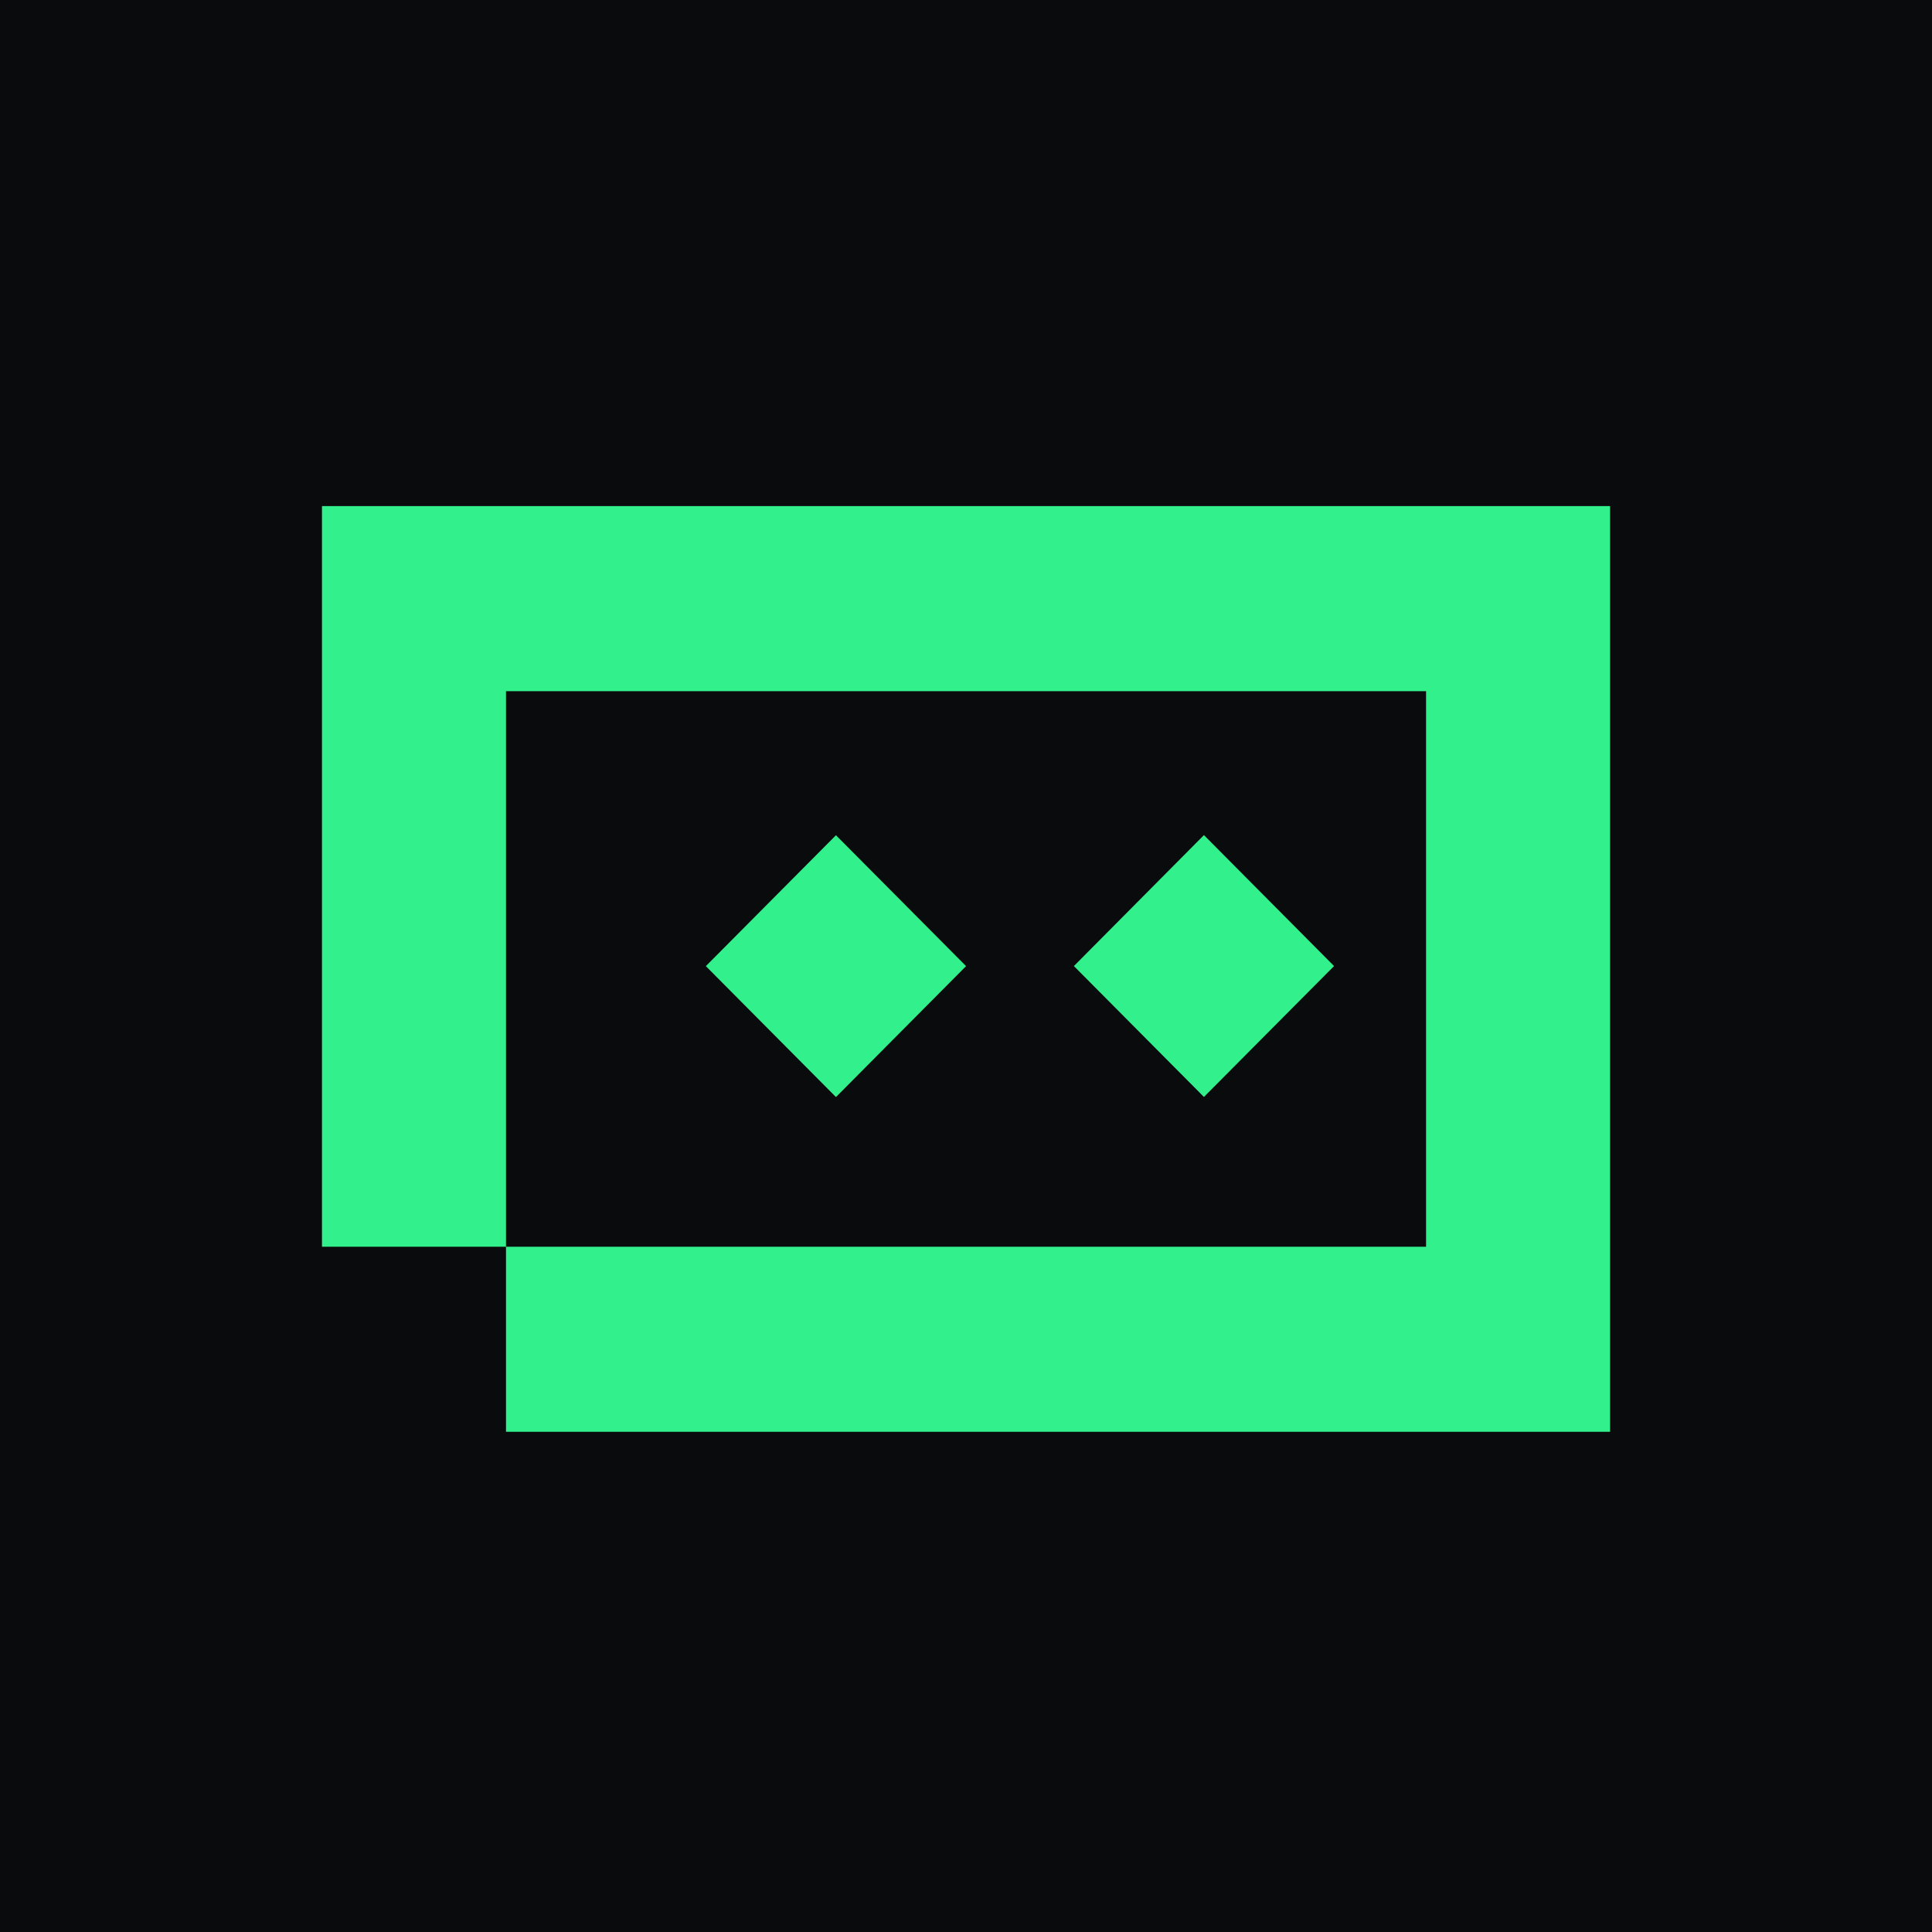
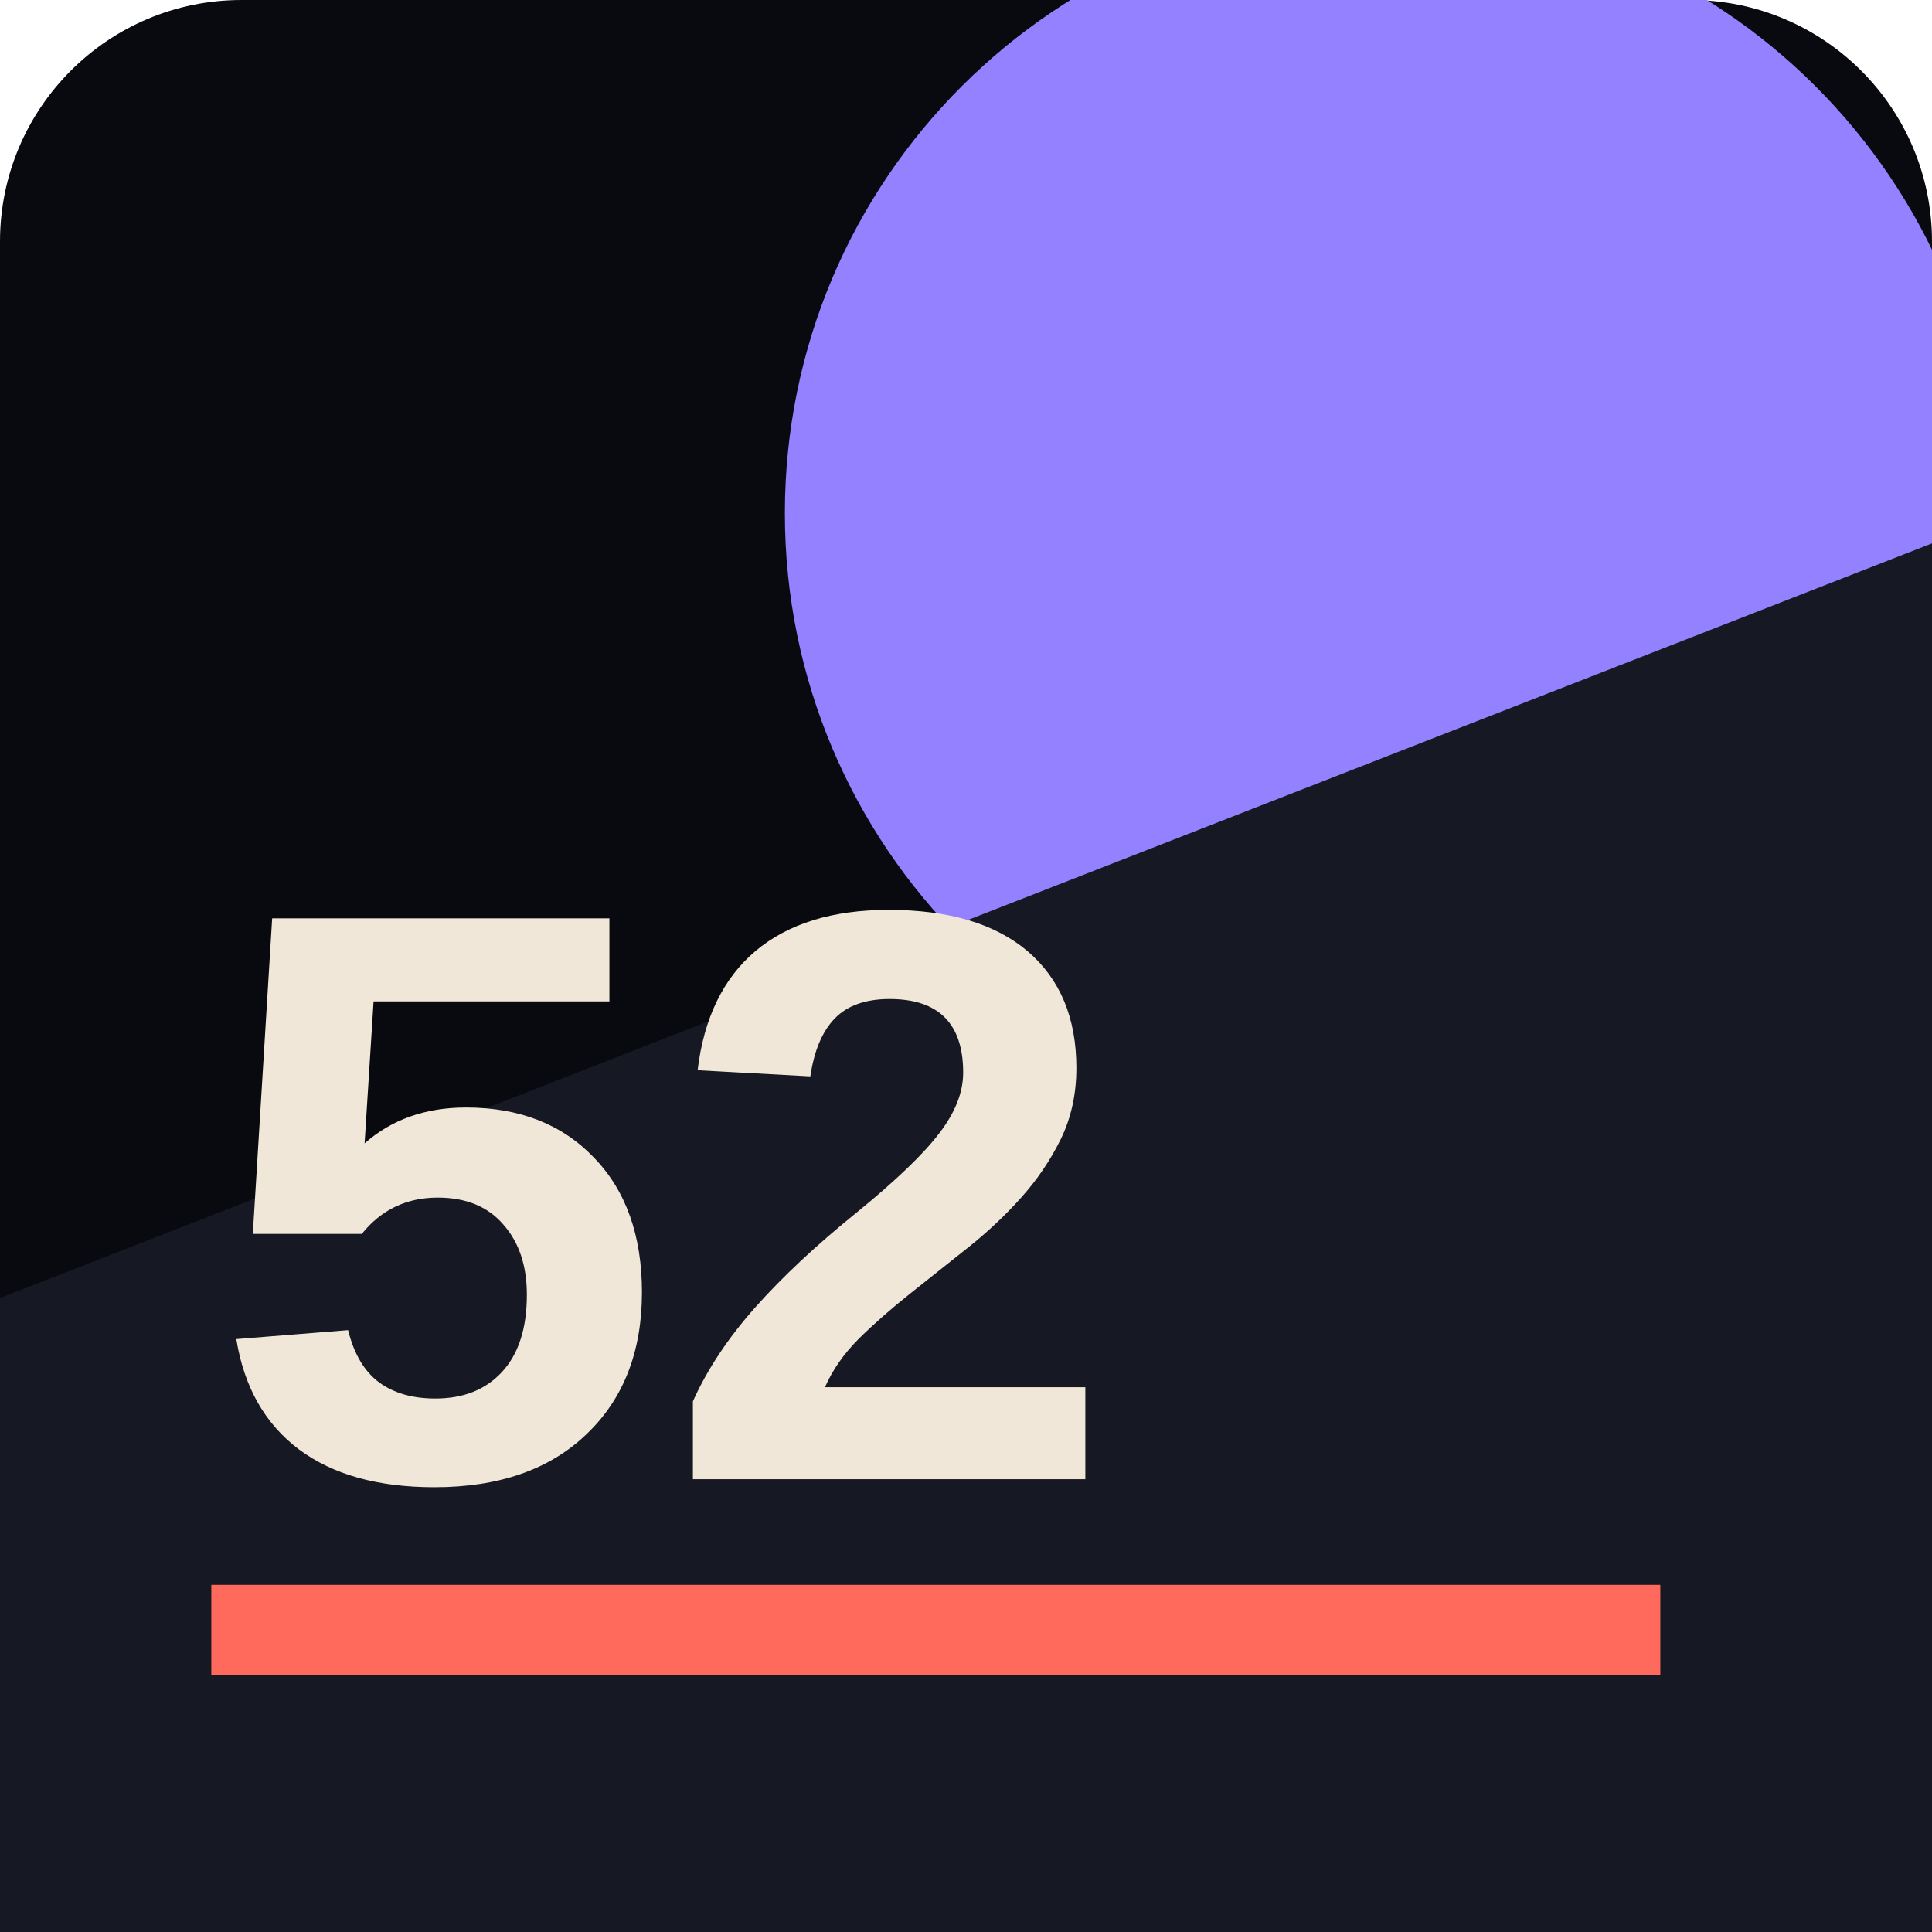
- <svg xmlns="http://www.w3.org/2000/svg" width="32" height="32" viewBox="0 0 32 32" fill="none">
-   <rect width="32" height="32" fill="#0A0B0D" />
-   <path d="M26.668 23.715H8.381V20.65H5.333V8.382H26.668V23.715ZM8.381 20.65H23.62V11.448H8.381V20.65ZM16.001 16.002L13.846 18.171L11.691 16.002L13.846 13.834L16.001 16.002ZM22.096 16.001L19.941 18.169L17.787 16.001L19.941 13.832L22.096 16.001Z" fill="#32F08C" />
+ <svg xmlns="http://www.w3.org/2000/svg" viewBox="0 0 64 64">
+   <rect width="64" height="64" rx="8" fill="#090A0F" />
+   <circle cx="46" cy="17" r="20" fill="#9381FF" />
+   <path d="M0 43 64 18v46H0Z" fill="#161923" />
+   <text x="7" y="49" fill="#F0E7D8" font-family="Arial,sans-serif" font-size="27" font-weight="800">52</text>
+   <path d="M7 54h48" stroke="#FF6A5C" stroke-width="3" />
</svg>
